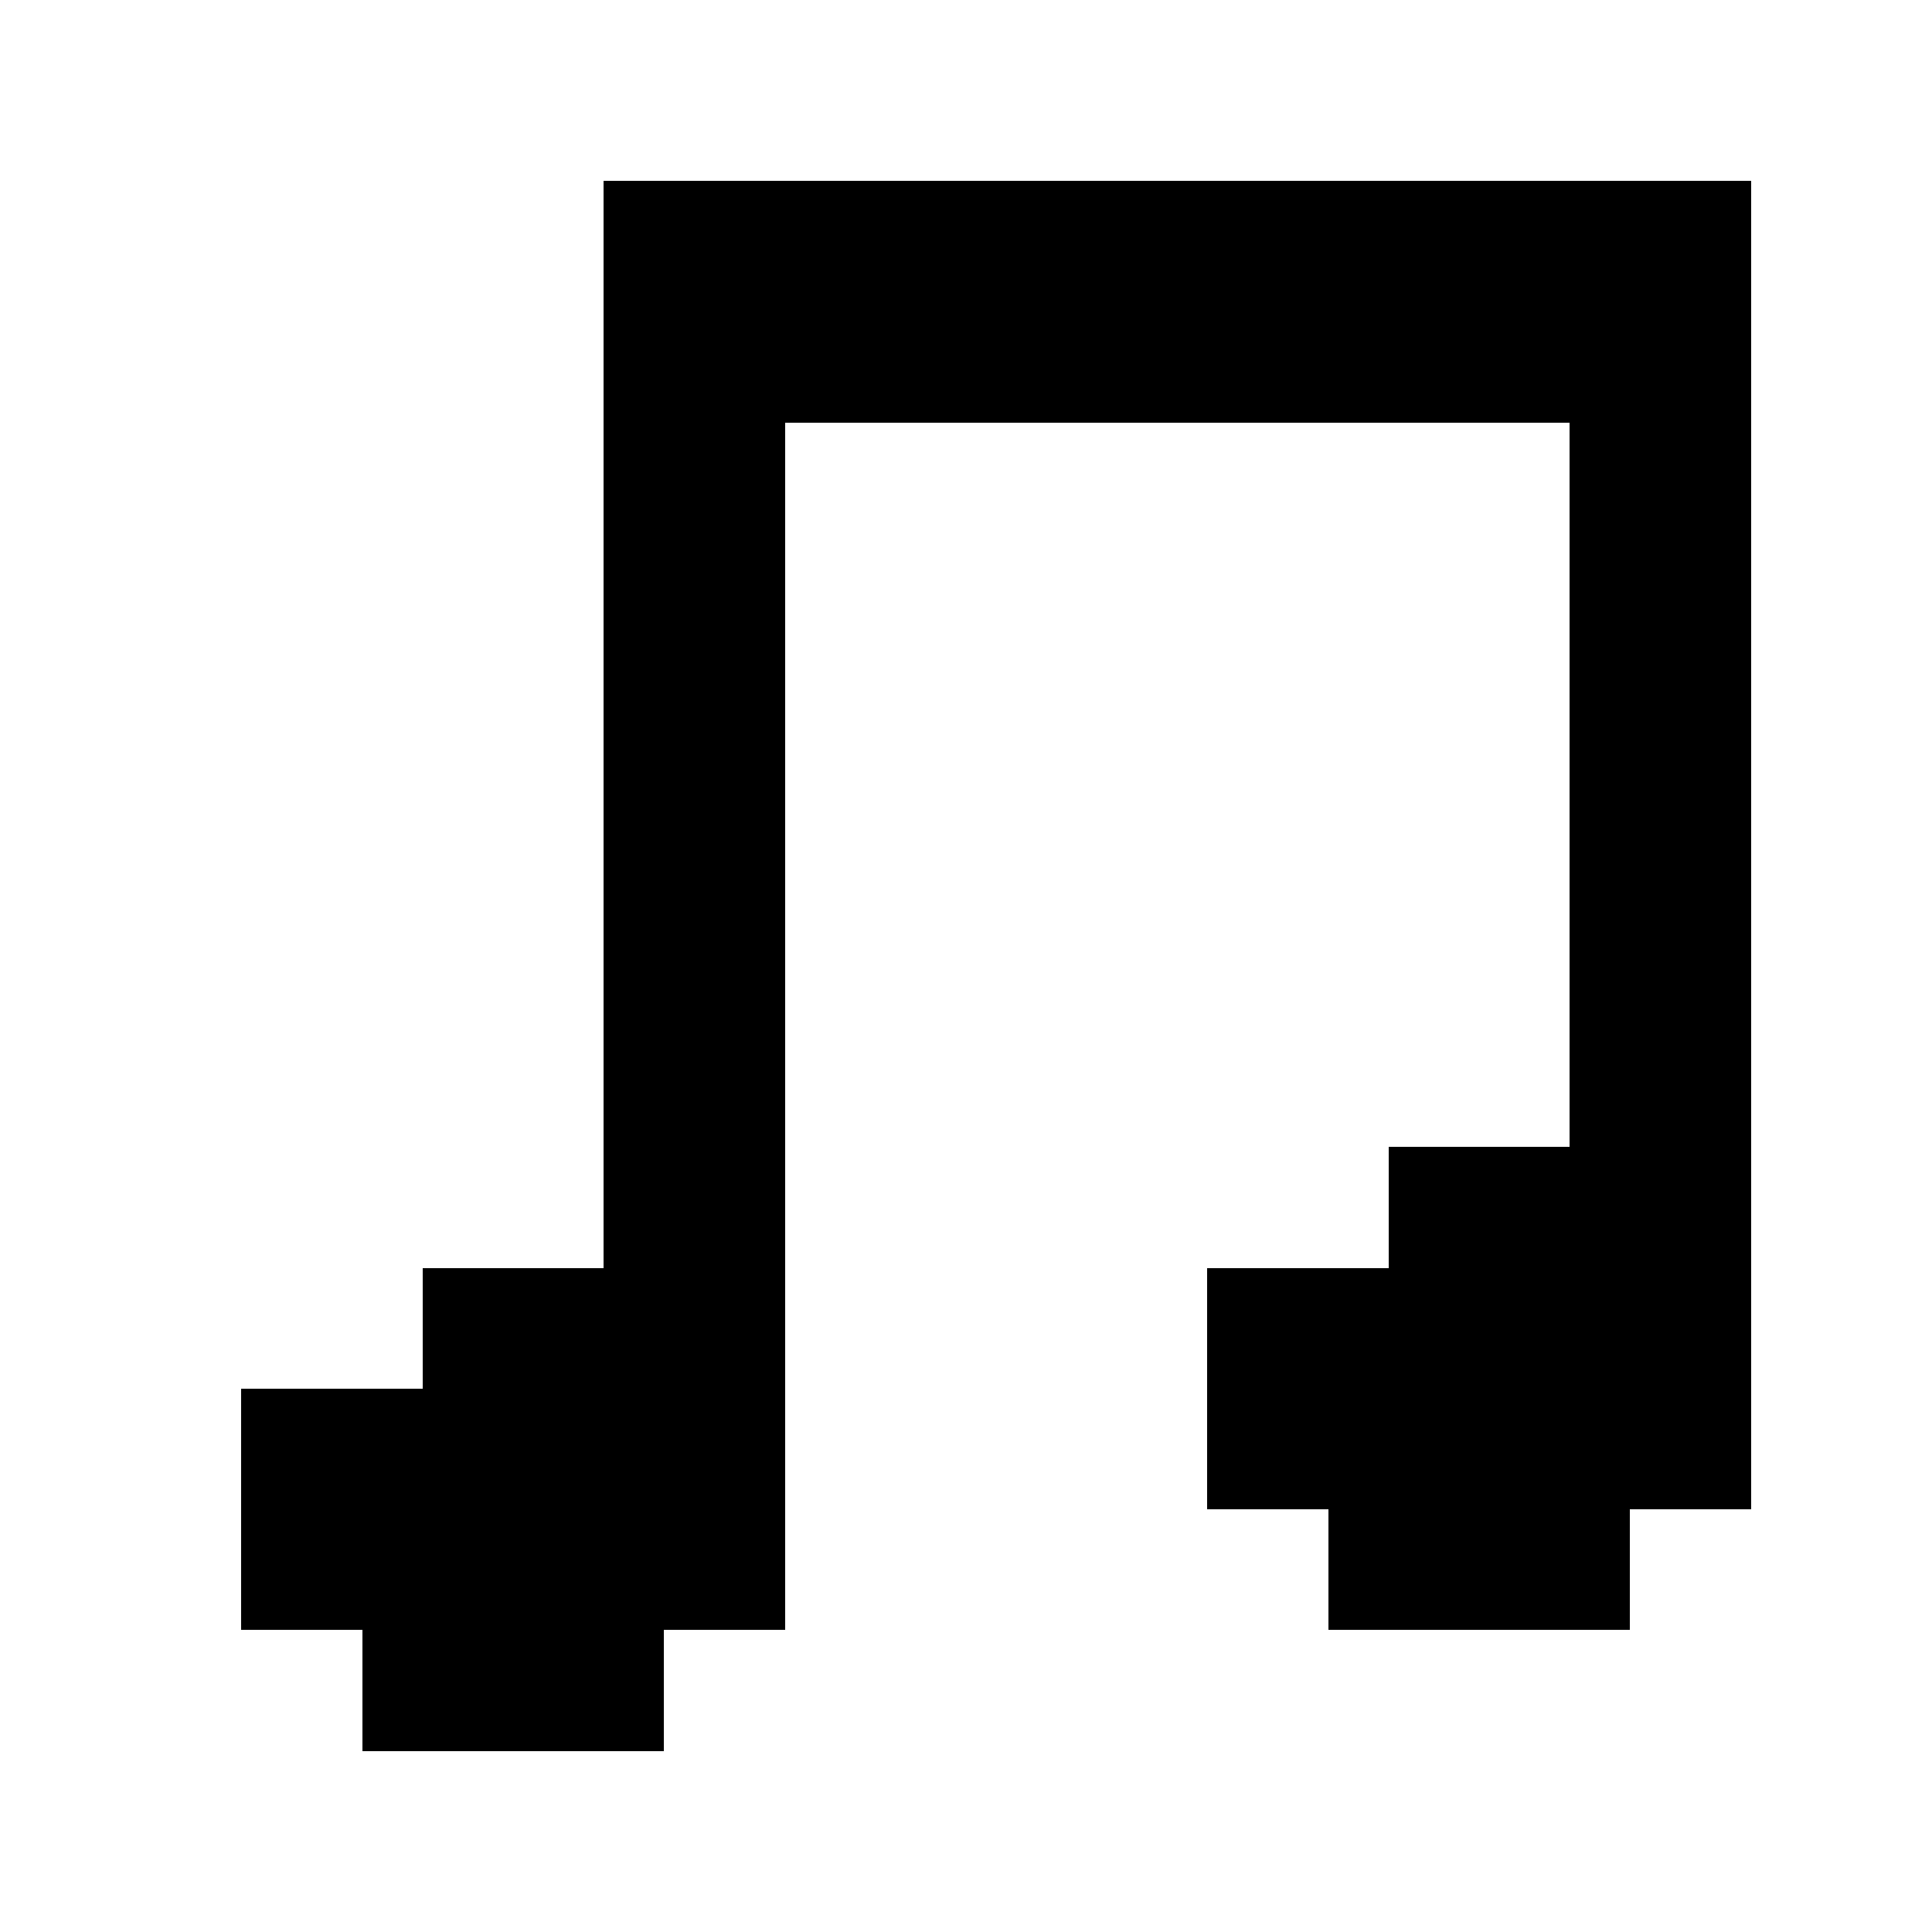
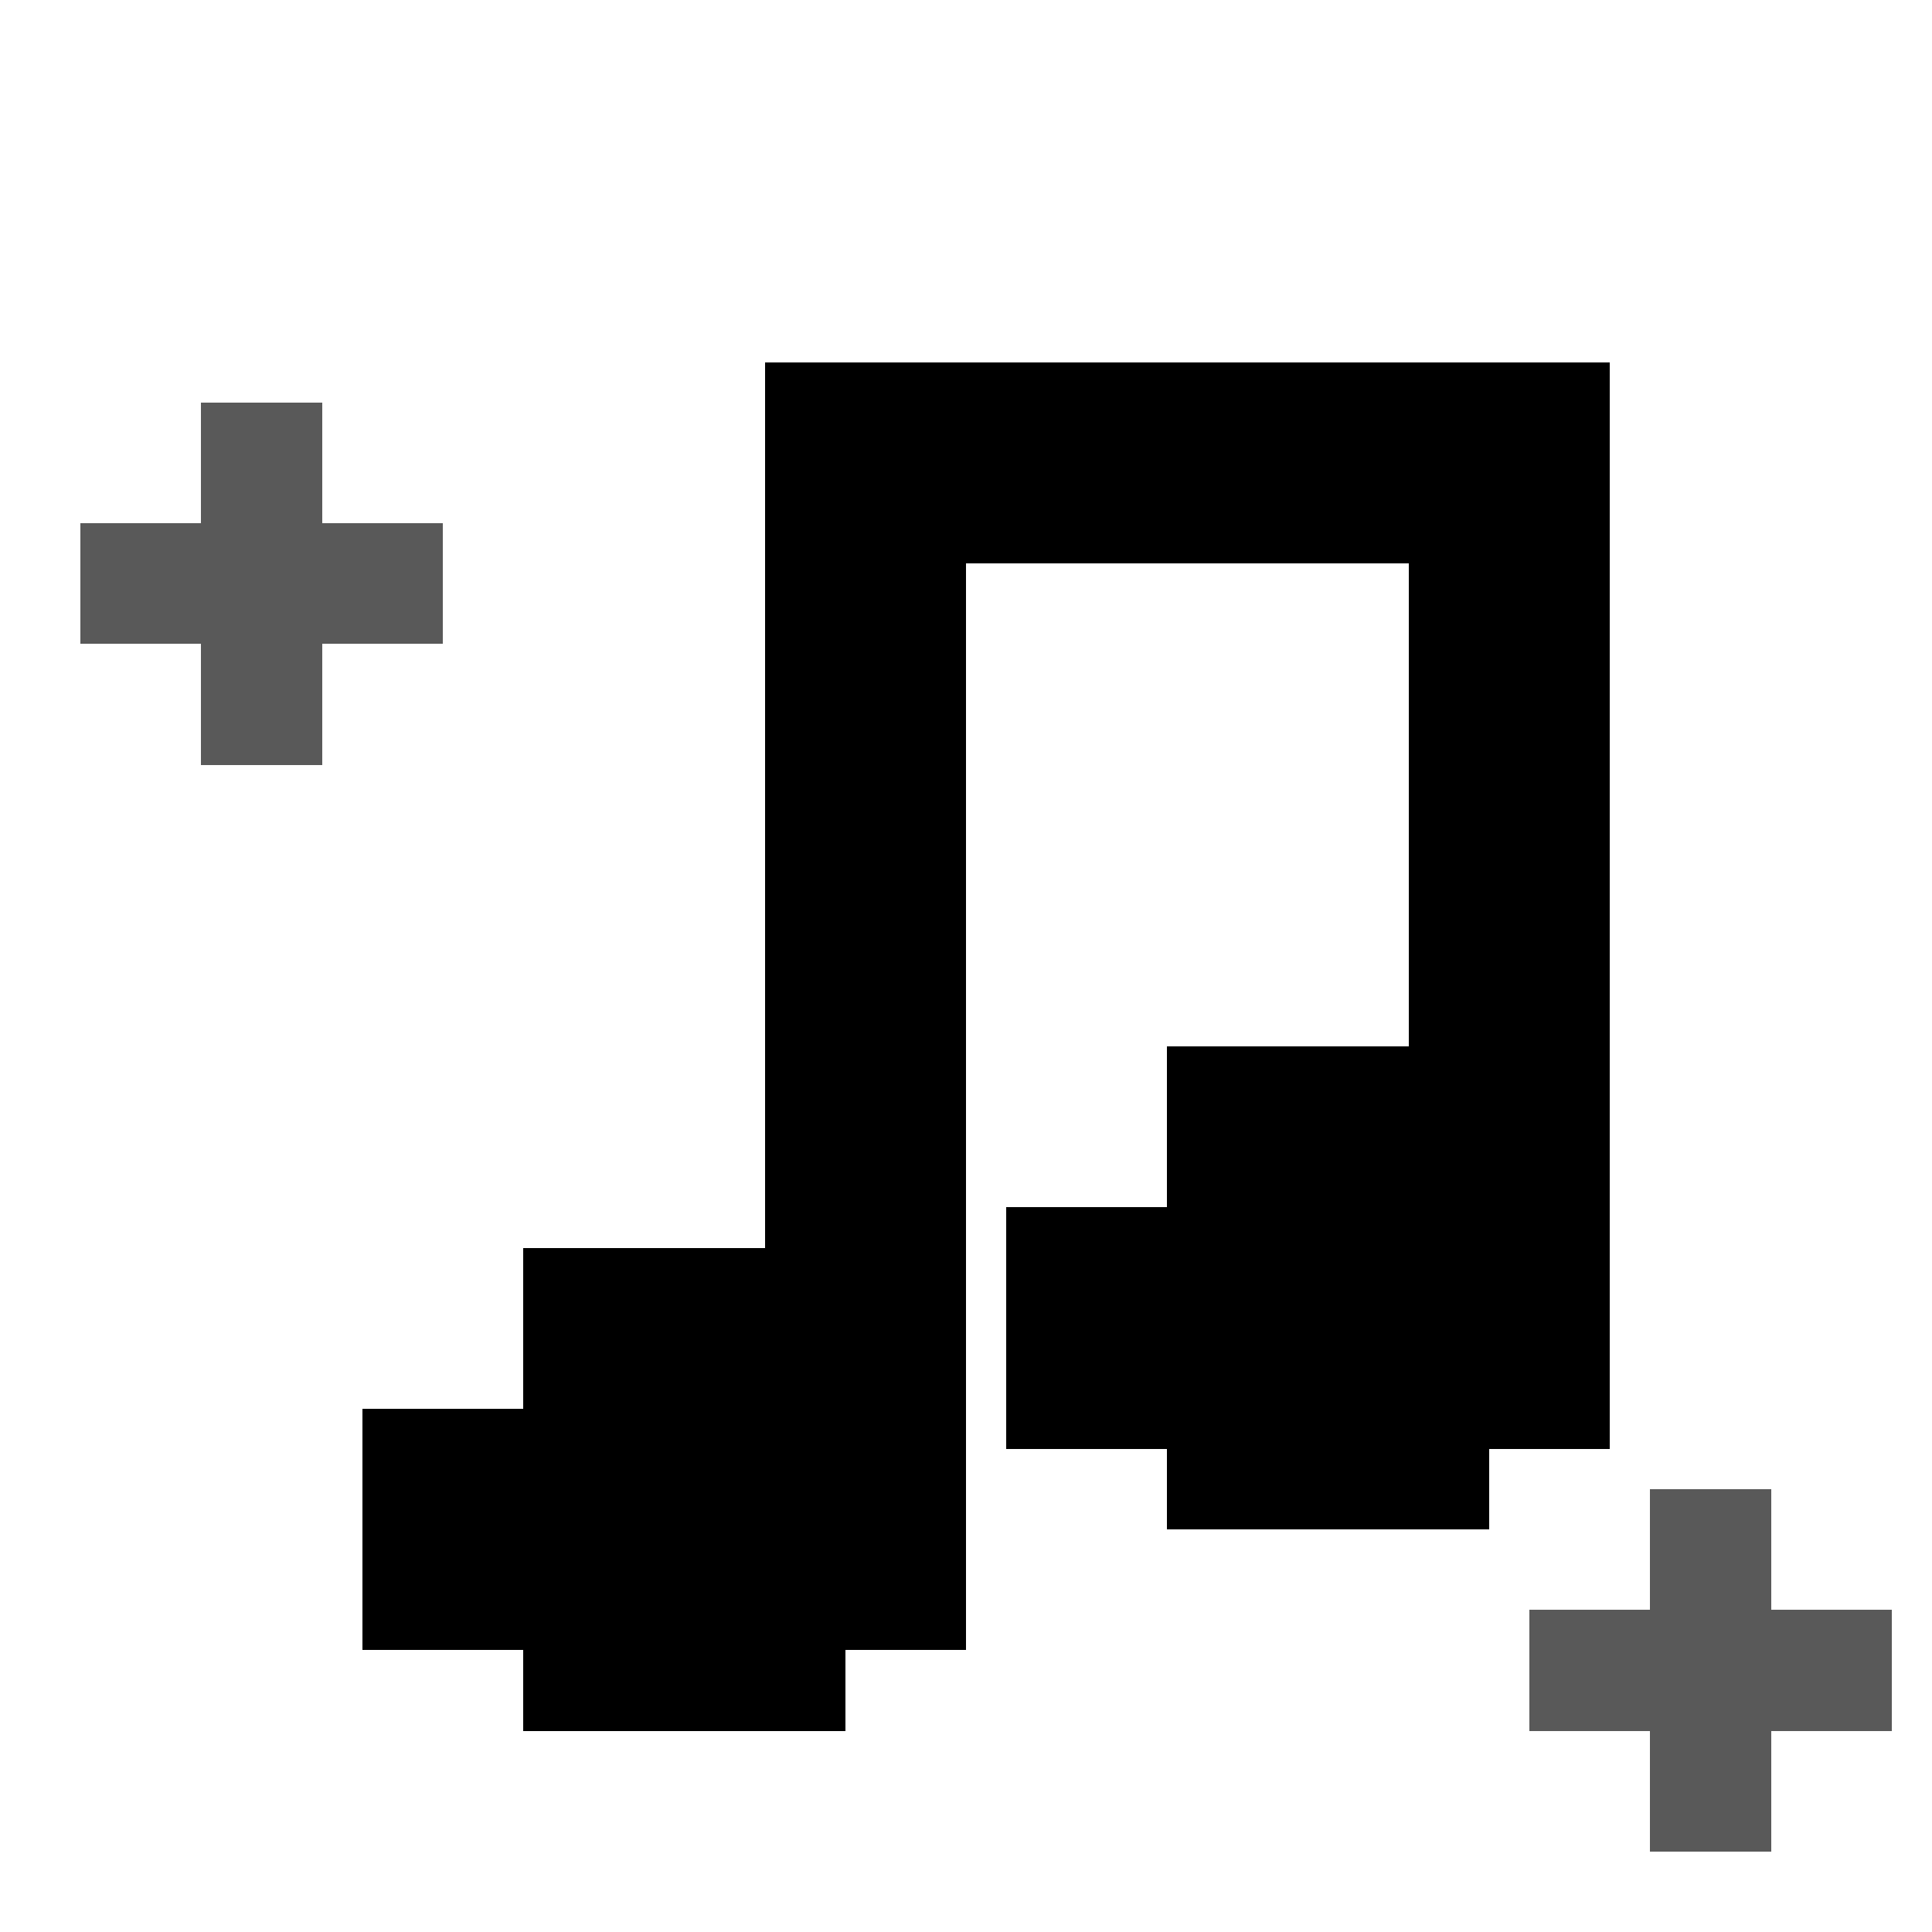
- <svg xmlns="http://www.w3.org/2000/svg" viewBox="0 0 32 32" shape-rendering="crispEdges" aria-hidden="true">
-   <path fill="#000" d="M10 3h19v4H10zM10 7h3v16h-3zM26 7h3v14h-3zM7 21h6v2H7zM4 23h9v4H4zM6 27h5v2H6zM23 19h6v2h-6zM20 21h9v4h-9zM22 25h5v2h-5z" />
+ <svg xmlns="http://www.w3.org/2000/svg" viewBox="0 0 48 48" shape-rendering="crispEdges" aria-hidden="true">
+   <path fill="#000" d="M19 9h21v5H19z M19 14h5v22h-5z M35 14h5v17h-5z     M13 31h11v5H13z M9 35h15v6H9z M13 41h8v2h-8z     M29 26h11v5H29z M25 30h15v6H25z M29 36h8v2h-8z" />
+   <path fill="#000" d="M5 10h3v3H5z M2 13h9v3H2z M5 16h3v3H5z M41 37h3v3h-3z M38 40h9v3h-9z M41 43h3v3h-3z" opacity=".65" />
</svg>
